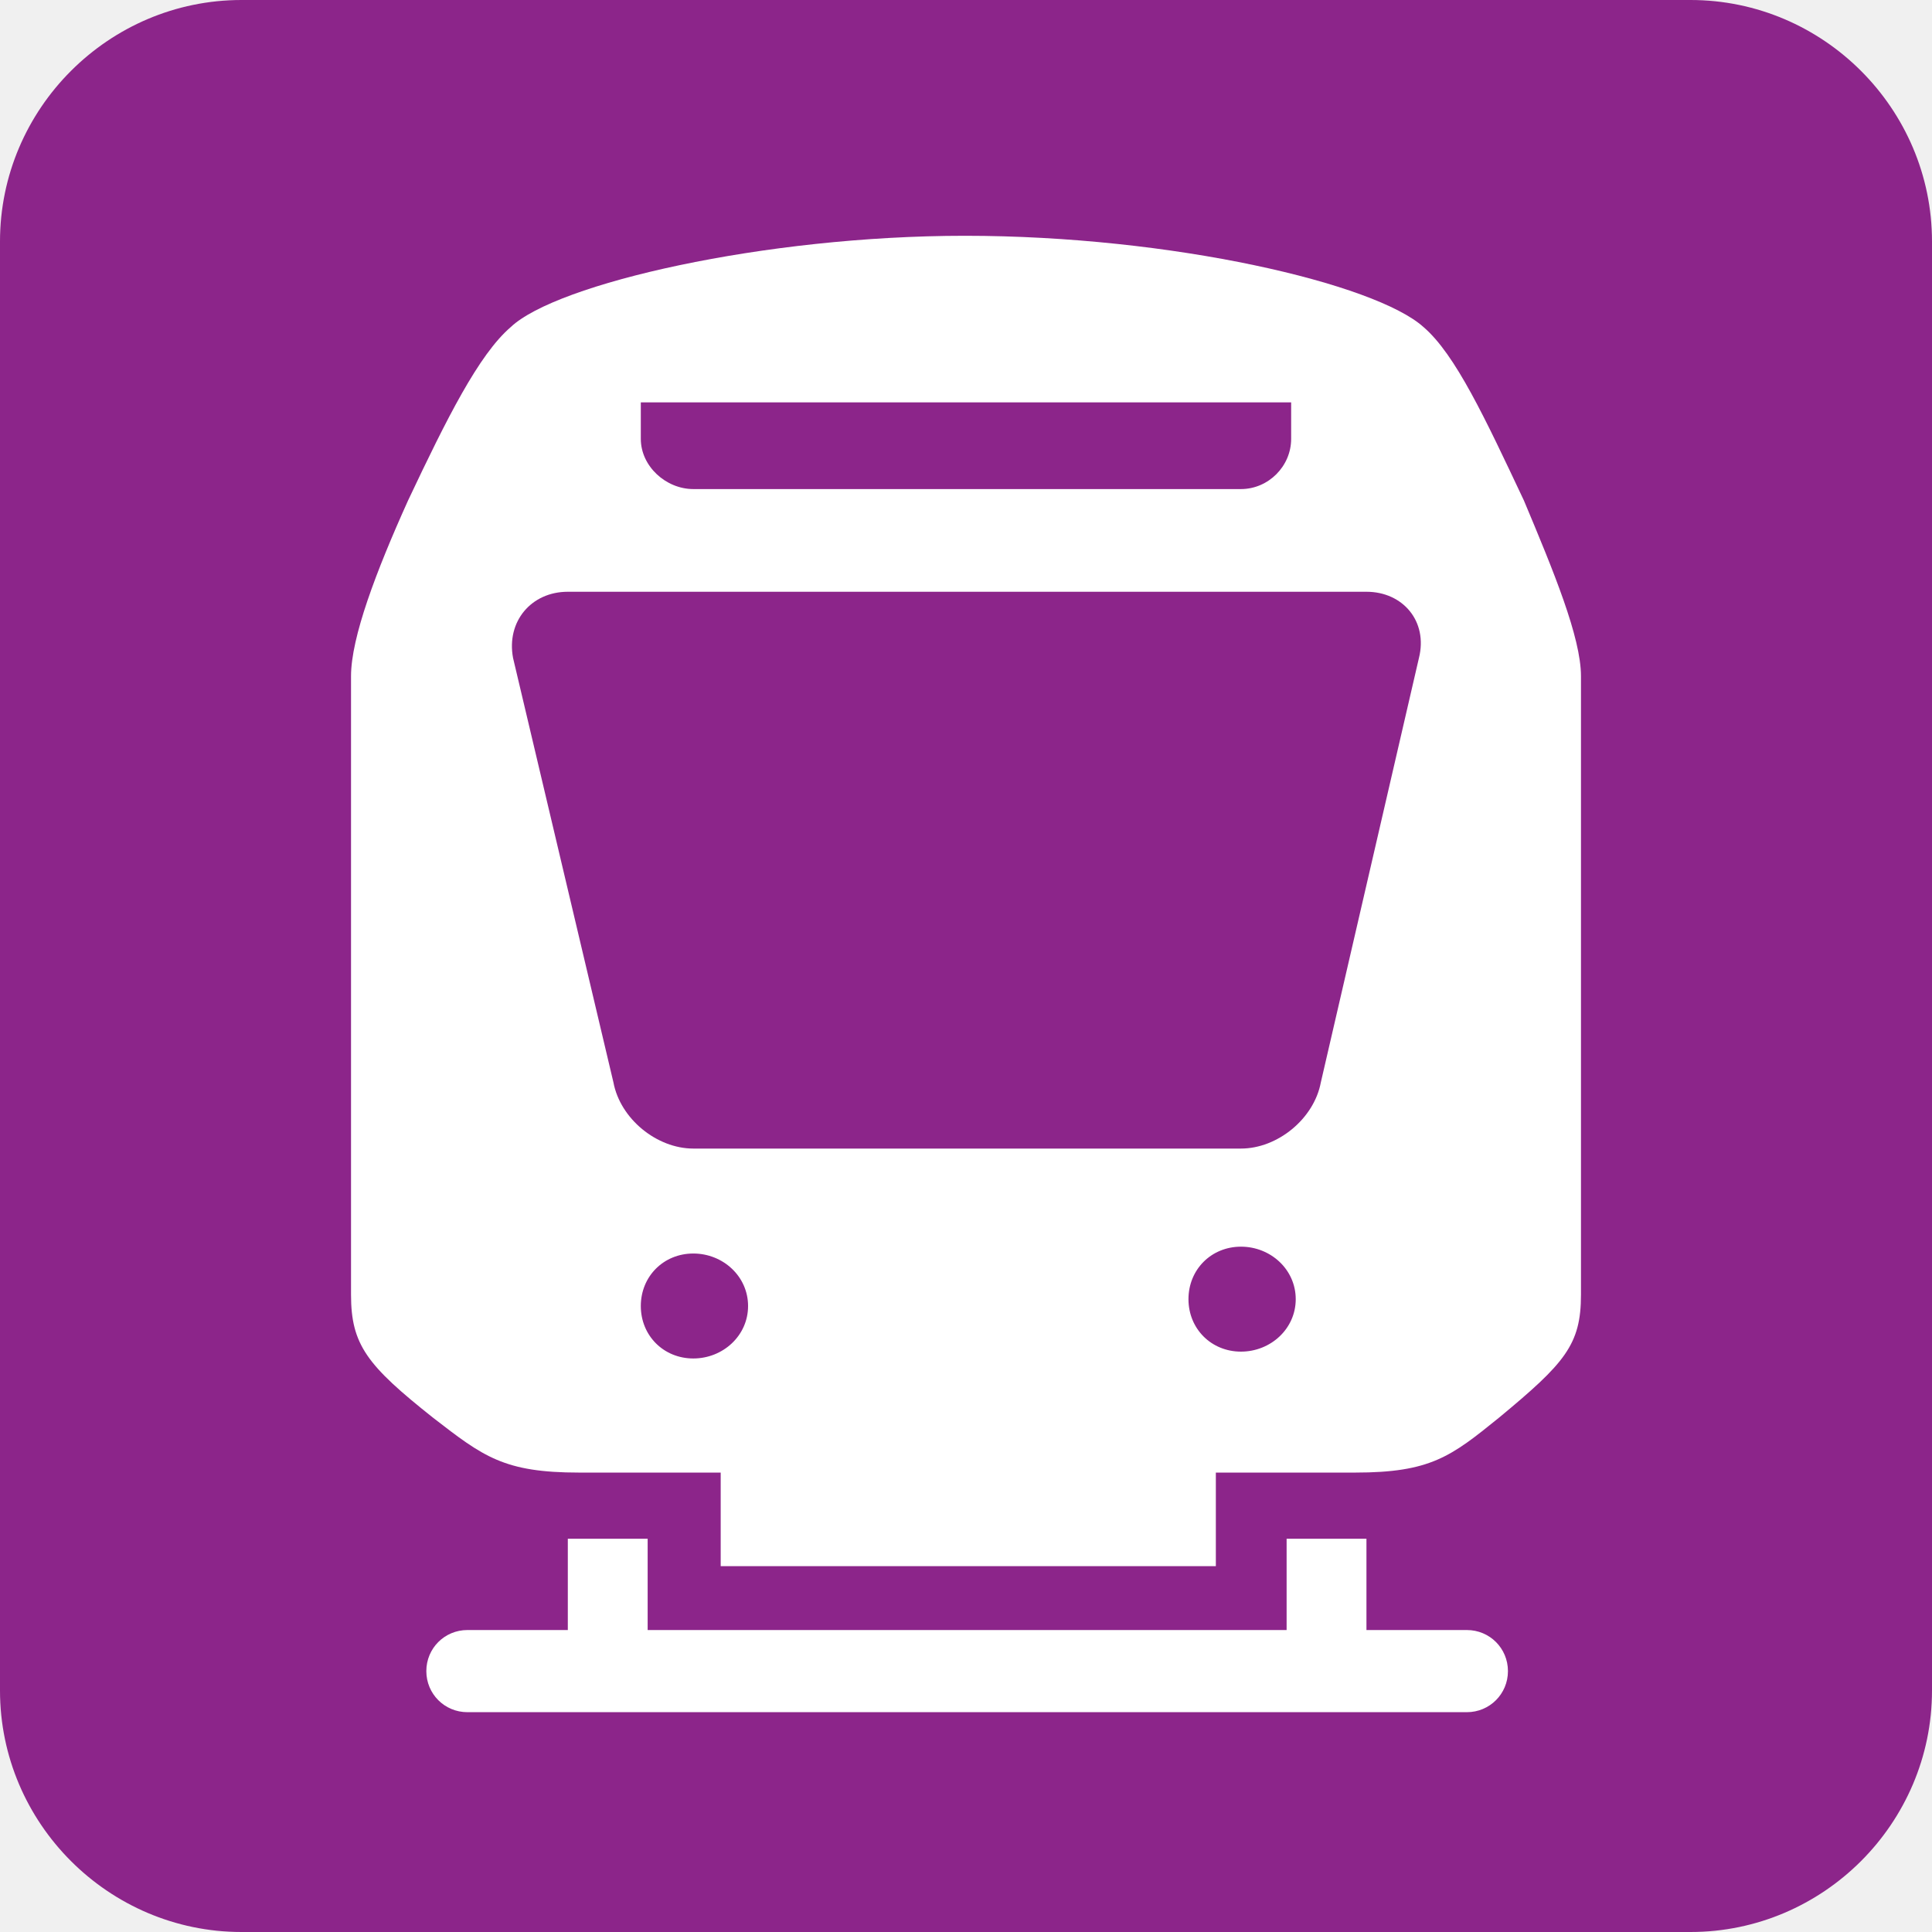
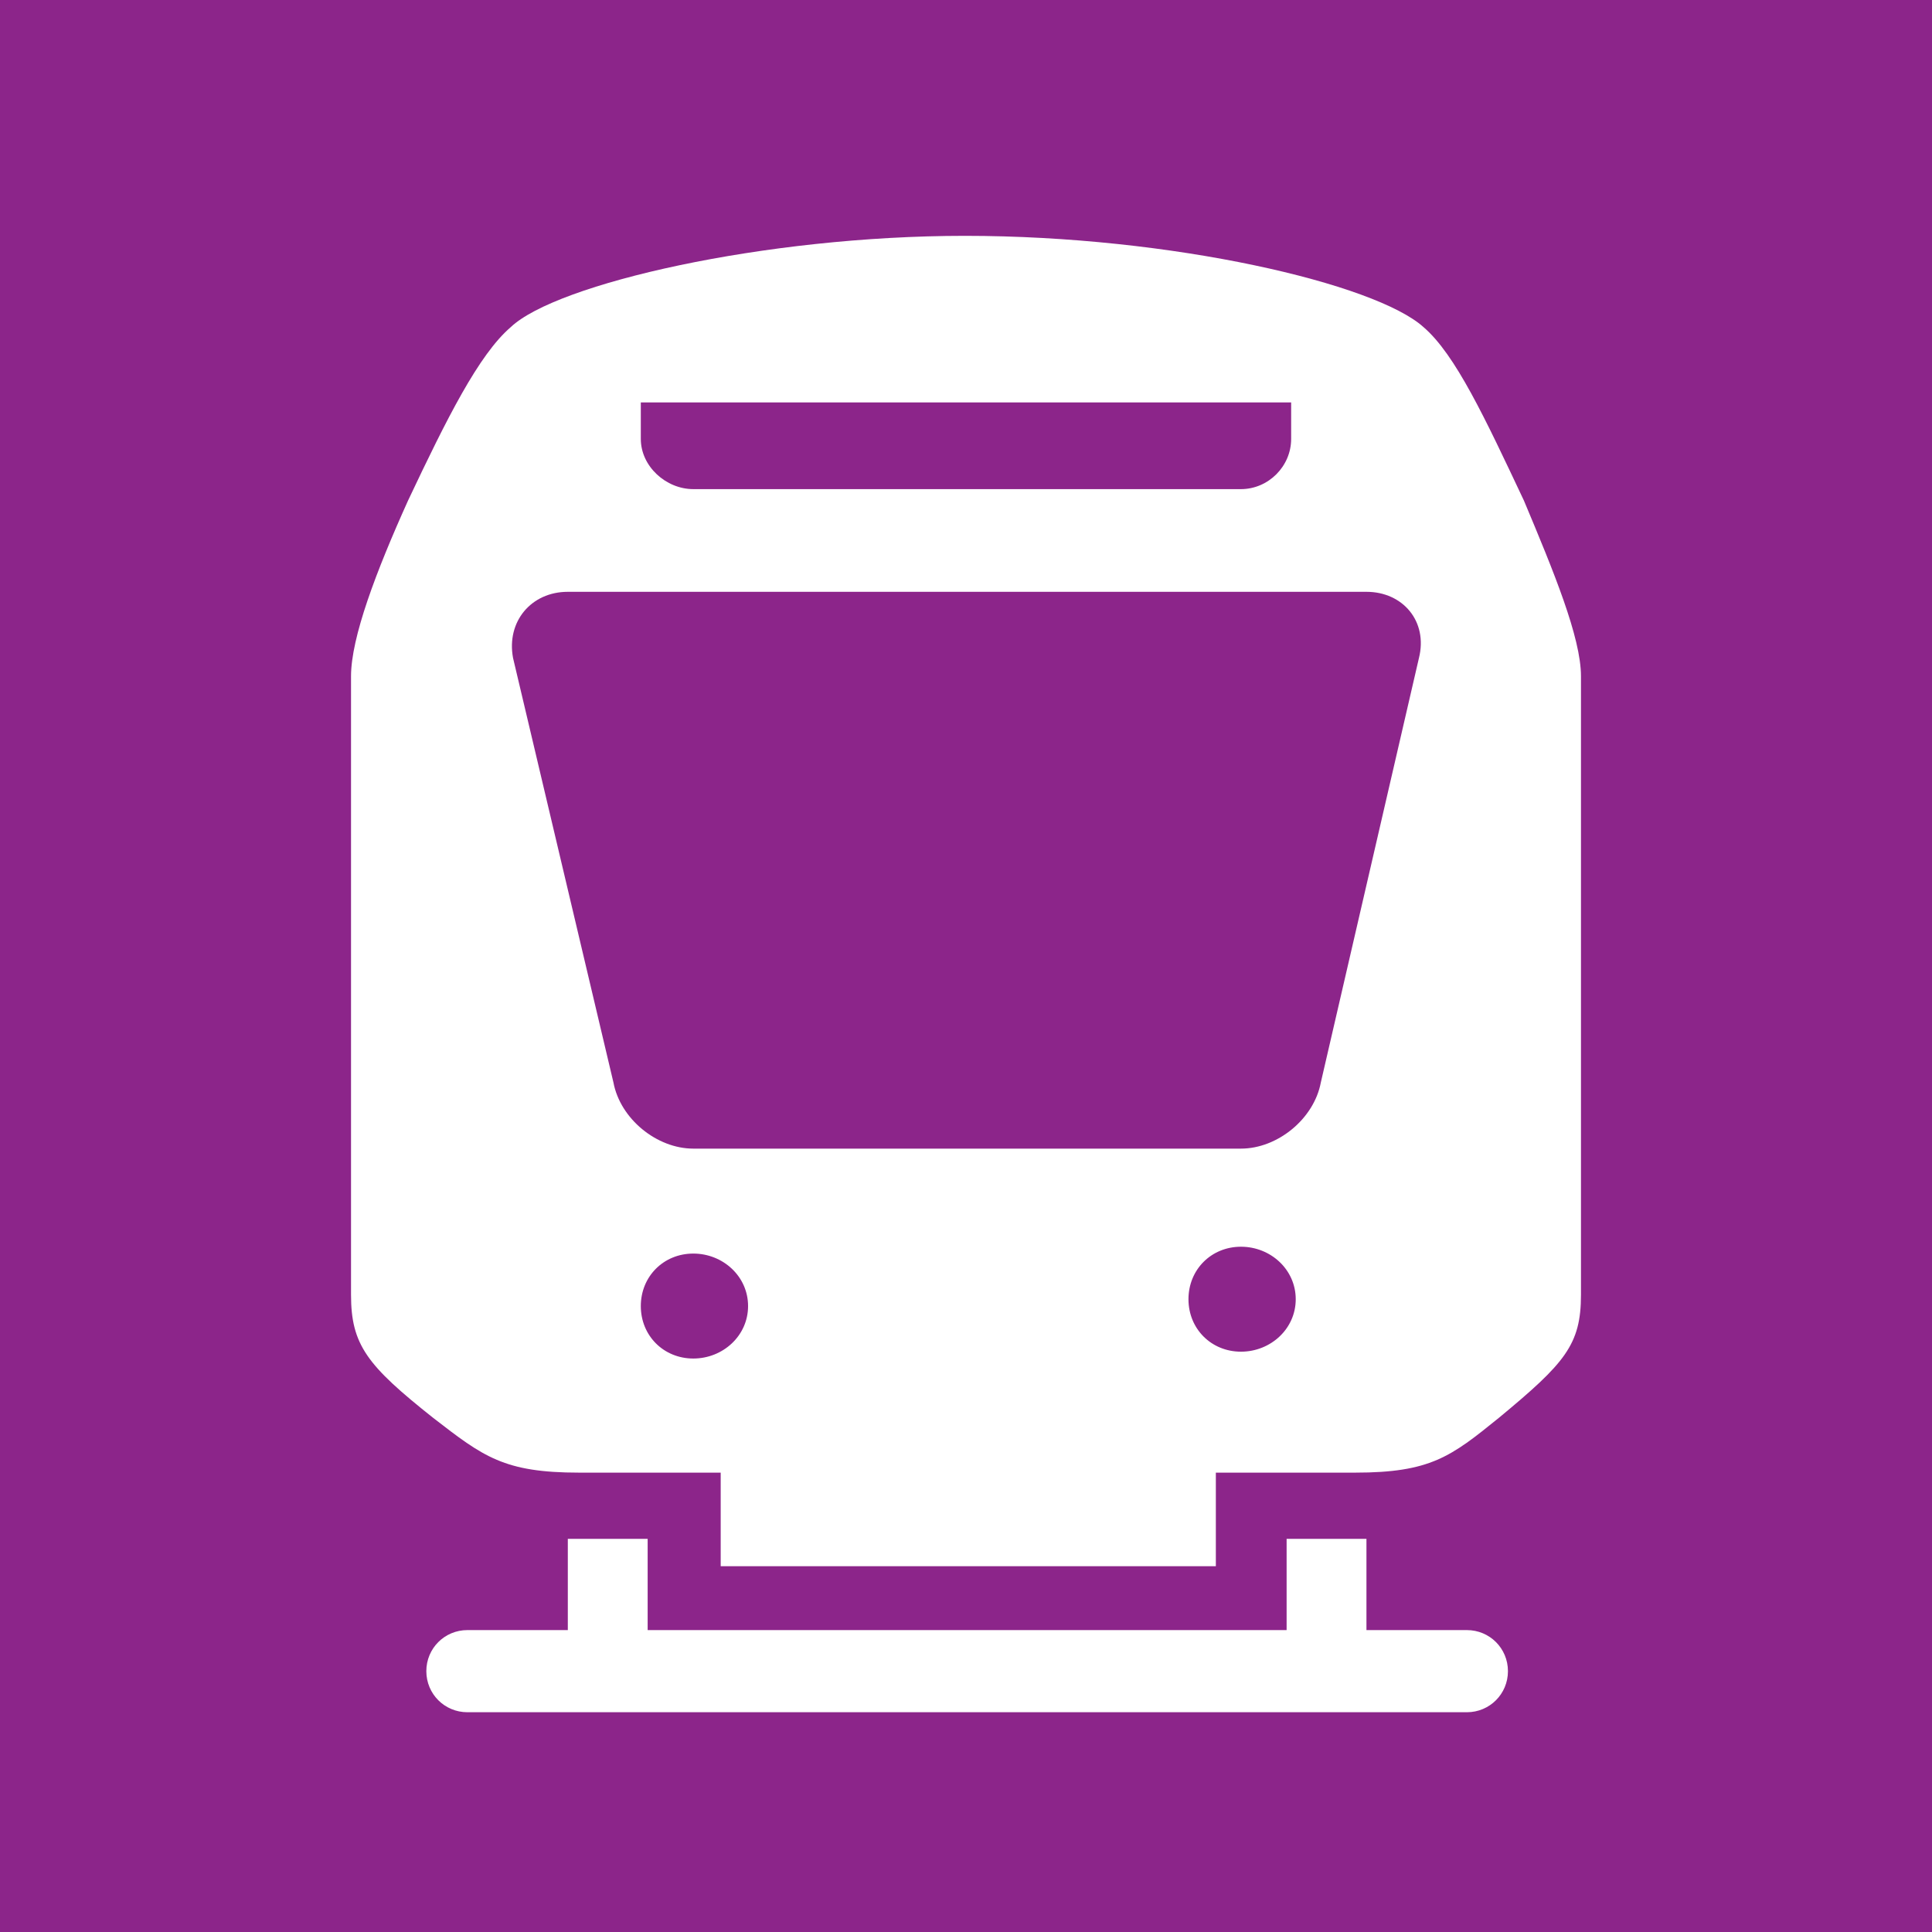
<svg xmlns="http://www.w3.org/2000/svg" id="svg2" version="1.1" xml:space="preserve" width="400" height="400" viewBox="0 0 400 400">
  <defs id="defs6">
    <clipPath clipPathUnits="userSpaceOnUse" id="clipPath16">
      <path d="m 0,283.46 283.46,0 L 283.46,0 0,0 0,283.46 Z" id="path18" />
    </clipPath>
  </defs>
  <g id="g10" transform="matrix(1.25,0,0,-1.25,0,400)">
-     <g id="g20" transform="matrix(1.128883,0,0,1.128891,-2.5856e-6,40.00113)">
-       <path d="m 0,0 c 0,-19.488 15.945,-35.434 35.434,-35.434 l 212.598,0 c 19.489,0 35.434,15.946 35.434,35.434 l 0,212.598 c 0,19.488 -15.945,35.432 -35.434,35.432 l -212.598,0 C 15.945,248.03 0,232.086 0,212.598 L 0,0 Z" style="fill:#8c258a;fill-opacity:1;fill-rule:nonzero;stroke:none" id="path22" />
-     </g>
-     <g id="g24" transform="translate(235.0224,211.0239)">
+     <rect style="fill:#8c258a;fill-opacity:1;stroke:none;stroke-width:2;stroke-linecap:round;stroke-linejoin:miter;stroke-miterlimit:4;stroke-dasharray:none;stroke-opacity:1" id="rect10398" width="320" height="320" x="0" y="-320" transform="scale(1,-1)" />
+     <g id="g24" transform="translate(235.0225,211.015)">
      <path d="m 0,0 -16.25,-70.299 c -1.133,-6.046 -7.185,-10.964 -13.229,-10.964 l -90.709,0 c -6.045,0 -12.098,4.918 -13.232,10.964 L -150.045,0 c -1.134,6.044 3.02,10.962 9.071,10.962 l 132.279,0 C -2.643,10.962 1.51,6.044 0,0 m -29.479,-114.896 c -4.912,0 -8.696,3.777 -8.696,8.688 0,4.918 3.784,8.696 8.696,8.696 4.91,0 9.07,-3.778 9.07,-8.696 0,-4.911 -4.16,-8.688 -9.07,-8.688 m -90.709,-1.134 c -4.912,0 -8.696,3.777 -8.696,8.689 0,4.917 3.784,8.695 8.696,8.695 4.911,0 9.07,-3.778 9.07,-8.695 0,-4.912 -4.159,-8.689 -9.07,-8.689 m -8.696,158.358 107.717,0 0,-6.045 c 0,-4.535 -3.777,-8.312 -8.312,-8.312 l -90.709,0 c -4.536,0 -8.696,3.777 -8.696,8.312 l 0,6.045 z M 17.384,26.078 C 10.964,39.685 6.045,50.265 0.759,54.801 c -7.938,7.185 -41.577,15.122 -75.969,15.122 -33.264,0 -67.656,-7.937 -75.218,-15.122 -5.286,-4.536 -10.58,-15.116 -17.008,-28.723 -5.286,-11.714 -9.446,-22.677 -9.446,-29.104 l 0,-102.424 c 0,-8.312 2.643,-11.714 13.607,-20.408 8.312,-6.429 11.713,-9.072 24.186,-9.072 l 23.436,0 0,-15.498 82.013,0 0,15.498 23.06,0 c 12.474,0 15.874,2.643 23.811,9.072 10.956,9.07 13.606,12.096 13.606,20.408 l 0,102.424 c 0,6.427 -4.534,17.39 -9.453,29.104 M 7.937,-161.009 c 3.777,0 6.804,-3.025 6.804,-6.803 0,-3.777 -3.027,-6.803 -6.804,-6.803 l -165.542,0 c -3.779,0 -6.804,3.026 -6.804,6.803 0,3.778 3.025,6.803 6.804,6.803 l 16.631,0 0,15.116 13.223,0 0,-15.116 105.832,0 0,15.116 13.224,0 0,-15.116 16.632,0 z" style="fill:#ffffff;fill-opacity:1;fill-rule:nonzero;stroke:none" id="path26" />
    </g>
  </g>
</svg>
